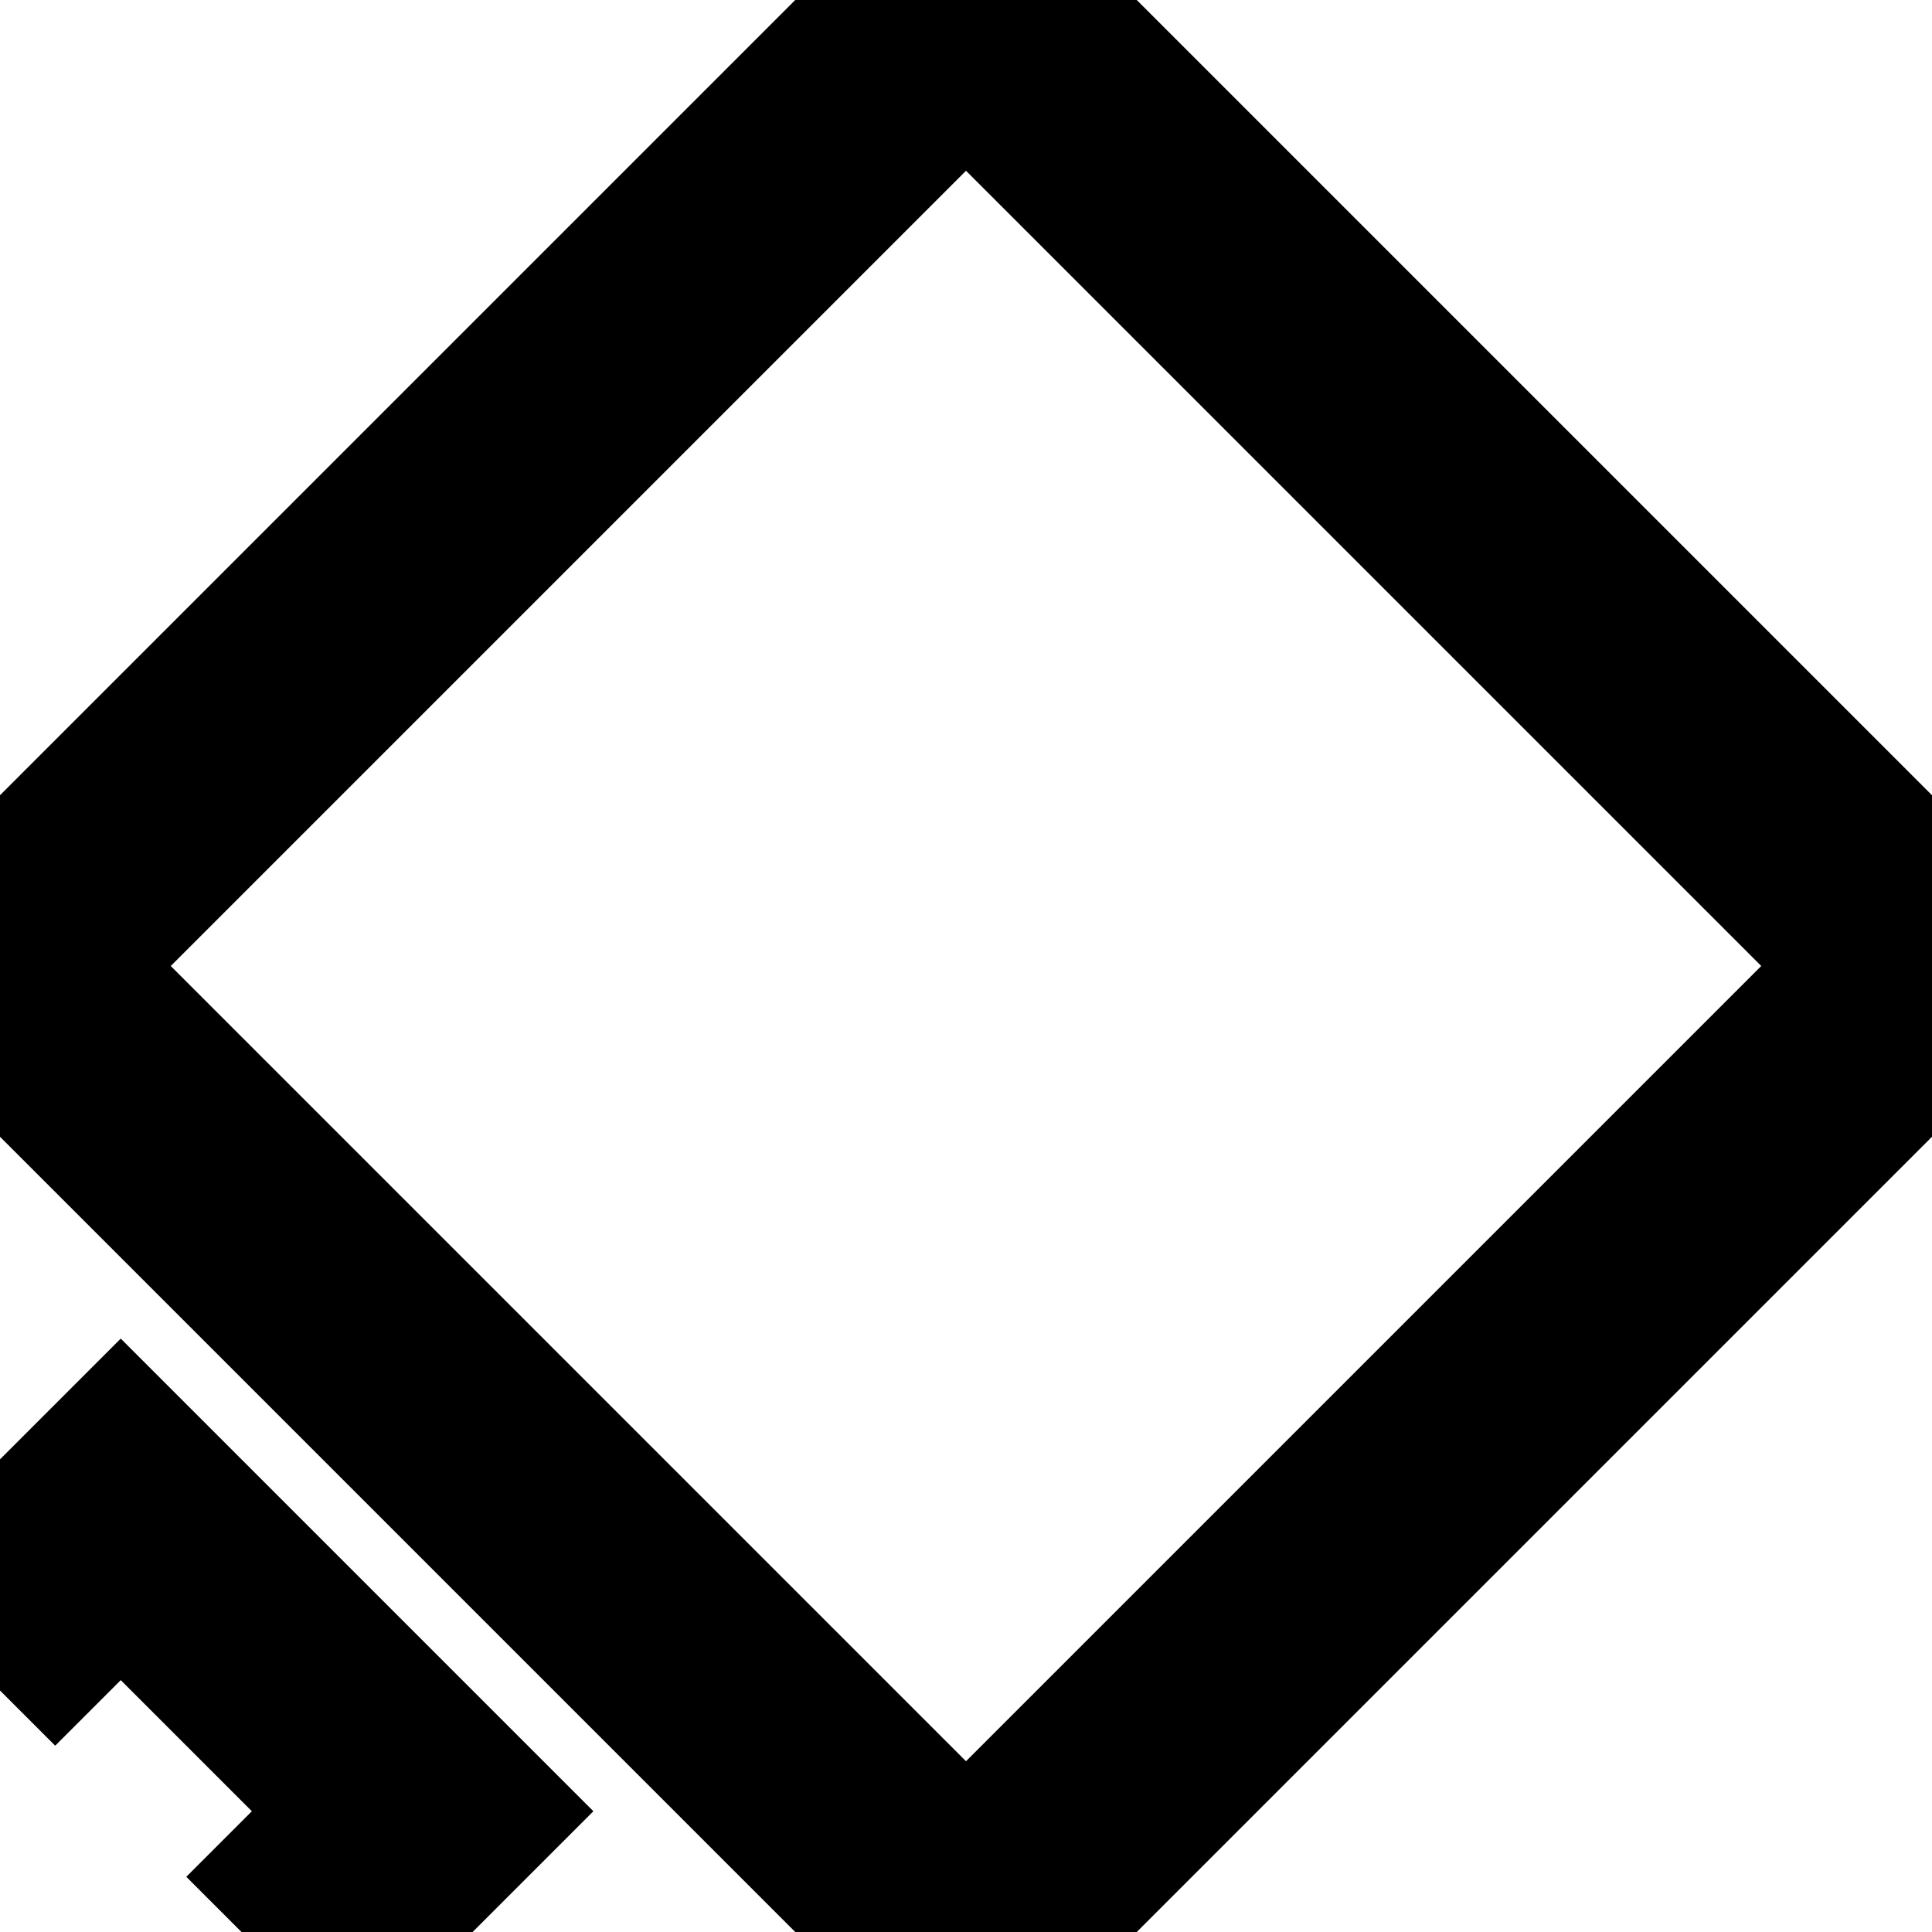
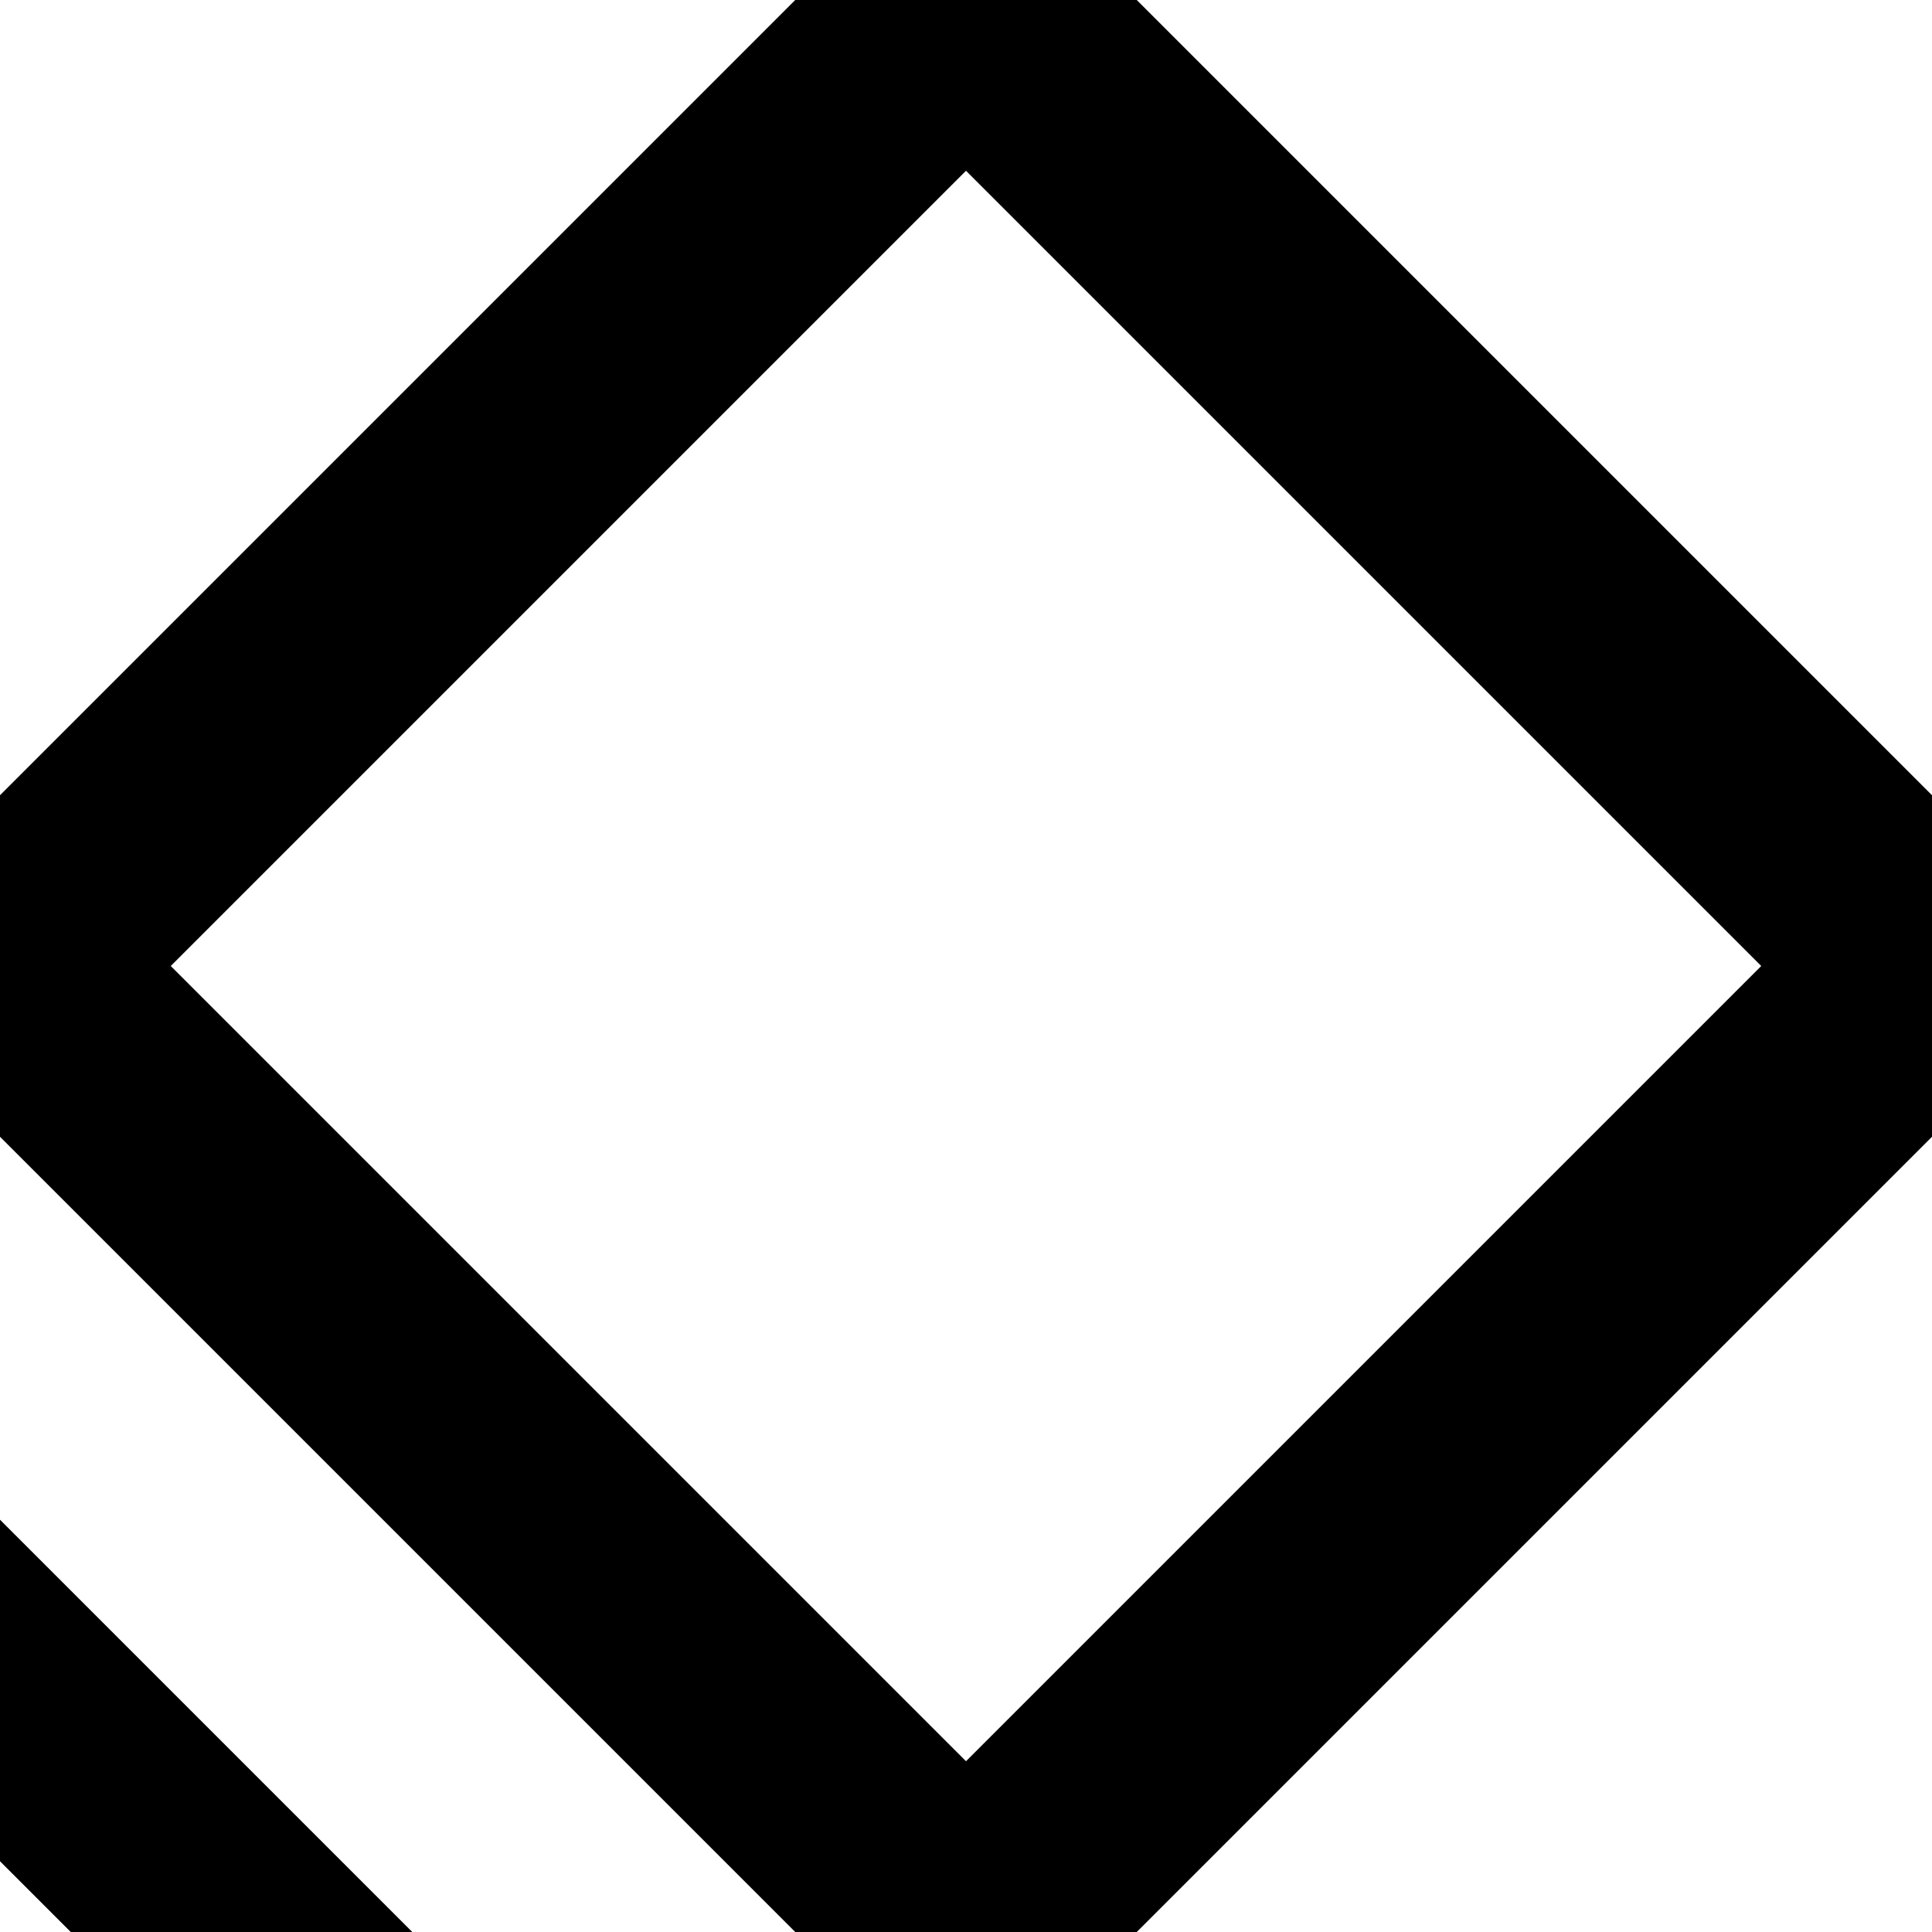
<svg xmlns="http://www.w3.org/2000/svg" id="svg8" version="1.1" viewBox="0 0 135.467 135.467" height="512" width="512">
  <defs id="defs2" />
  <path style="fill:none;fill-rule:evenodd;stroke:#000000;stroke-width:16.933;stroke-linecap:butt;stroke-linejoin:miter;stroke-opacity:1;stroke-miterlimit:4;stroke-dasharray:none" d="M 135.467,-67.733 0,67.733 152.4,220.133" id="path5824" />
  <path style="fill:none;fill-rule:evenodd;stroke:#000000;stroke-width:16.933;stroke-linecap:butt;stroke-linejoin:miter;stroke-opacity:1;stroke-miterlimit:4;stroke-dasharray:none" d="M 67.733,2.5999998e-6 135.467,67.733 67.733,135.467" id="path5826" />
  <defs id="defs2" />
-   <path id="path4672" d="M -2.117,116.417 8.467,105.833 29.633,127 19.05,137.583" style="fill:none;fill-rule:evenodd;stroke:#000000;stroke-width:16.933;stroke-linecap:butt;stroke-linejoin:miter;stroke-miterlimit:4;stroke-dasharray:none;stroke-opacity:1" />
+   <path style="fill:none;fill-rule:evenodd;stroke:#000000;stroke-width:16.933;stroke-linecap:butt;stroke-linejoin:miter;stroke-opacity:1;stroke-miterlimit:4;stroke-dasharray:none" d="M 0,186.267 33.867,152.4 -16.933,101.6 -50.8,135.467" id="path4528" />
</svg>
